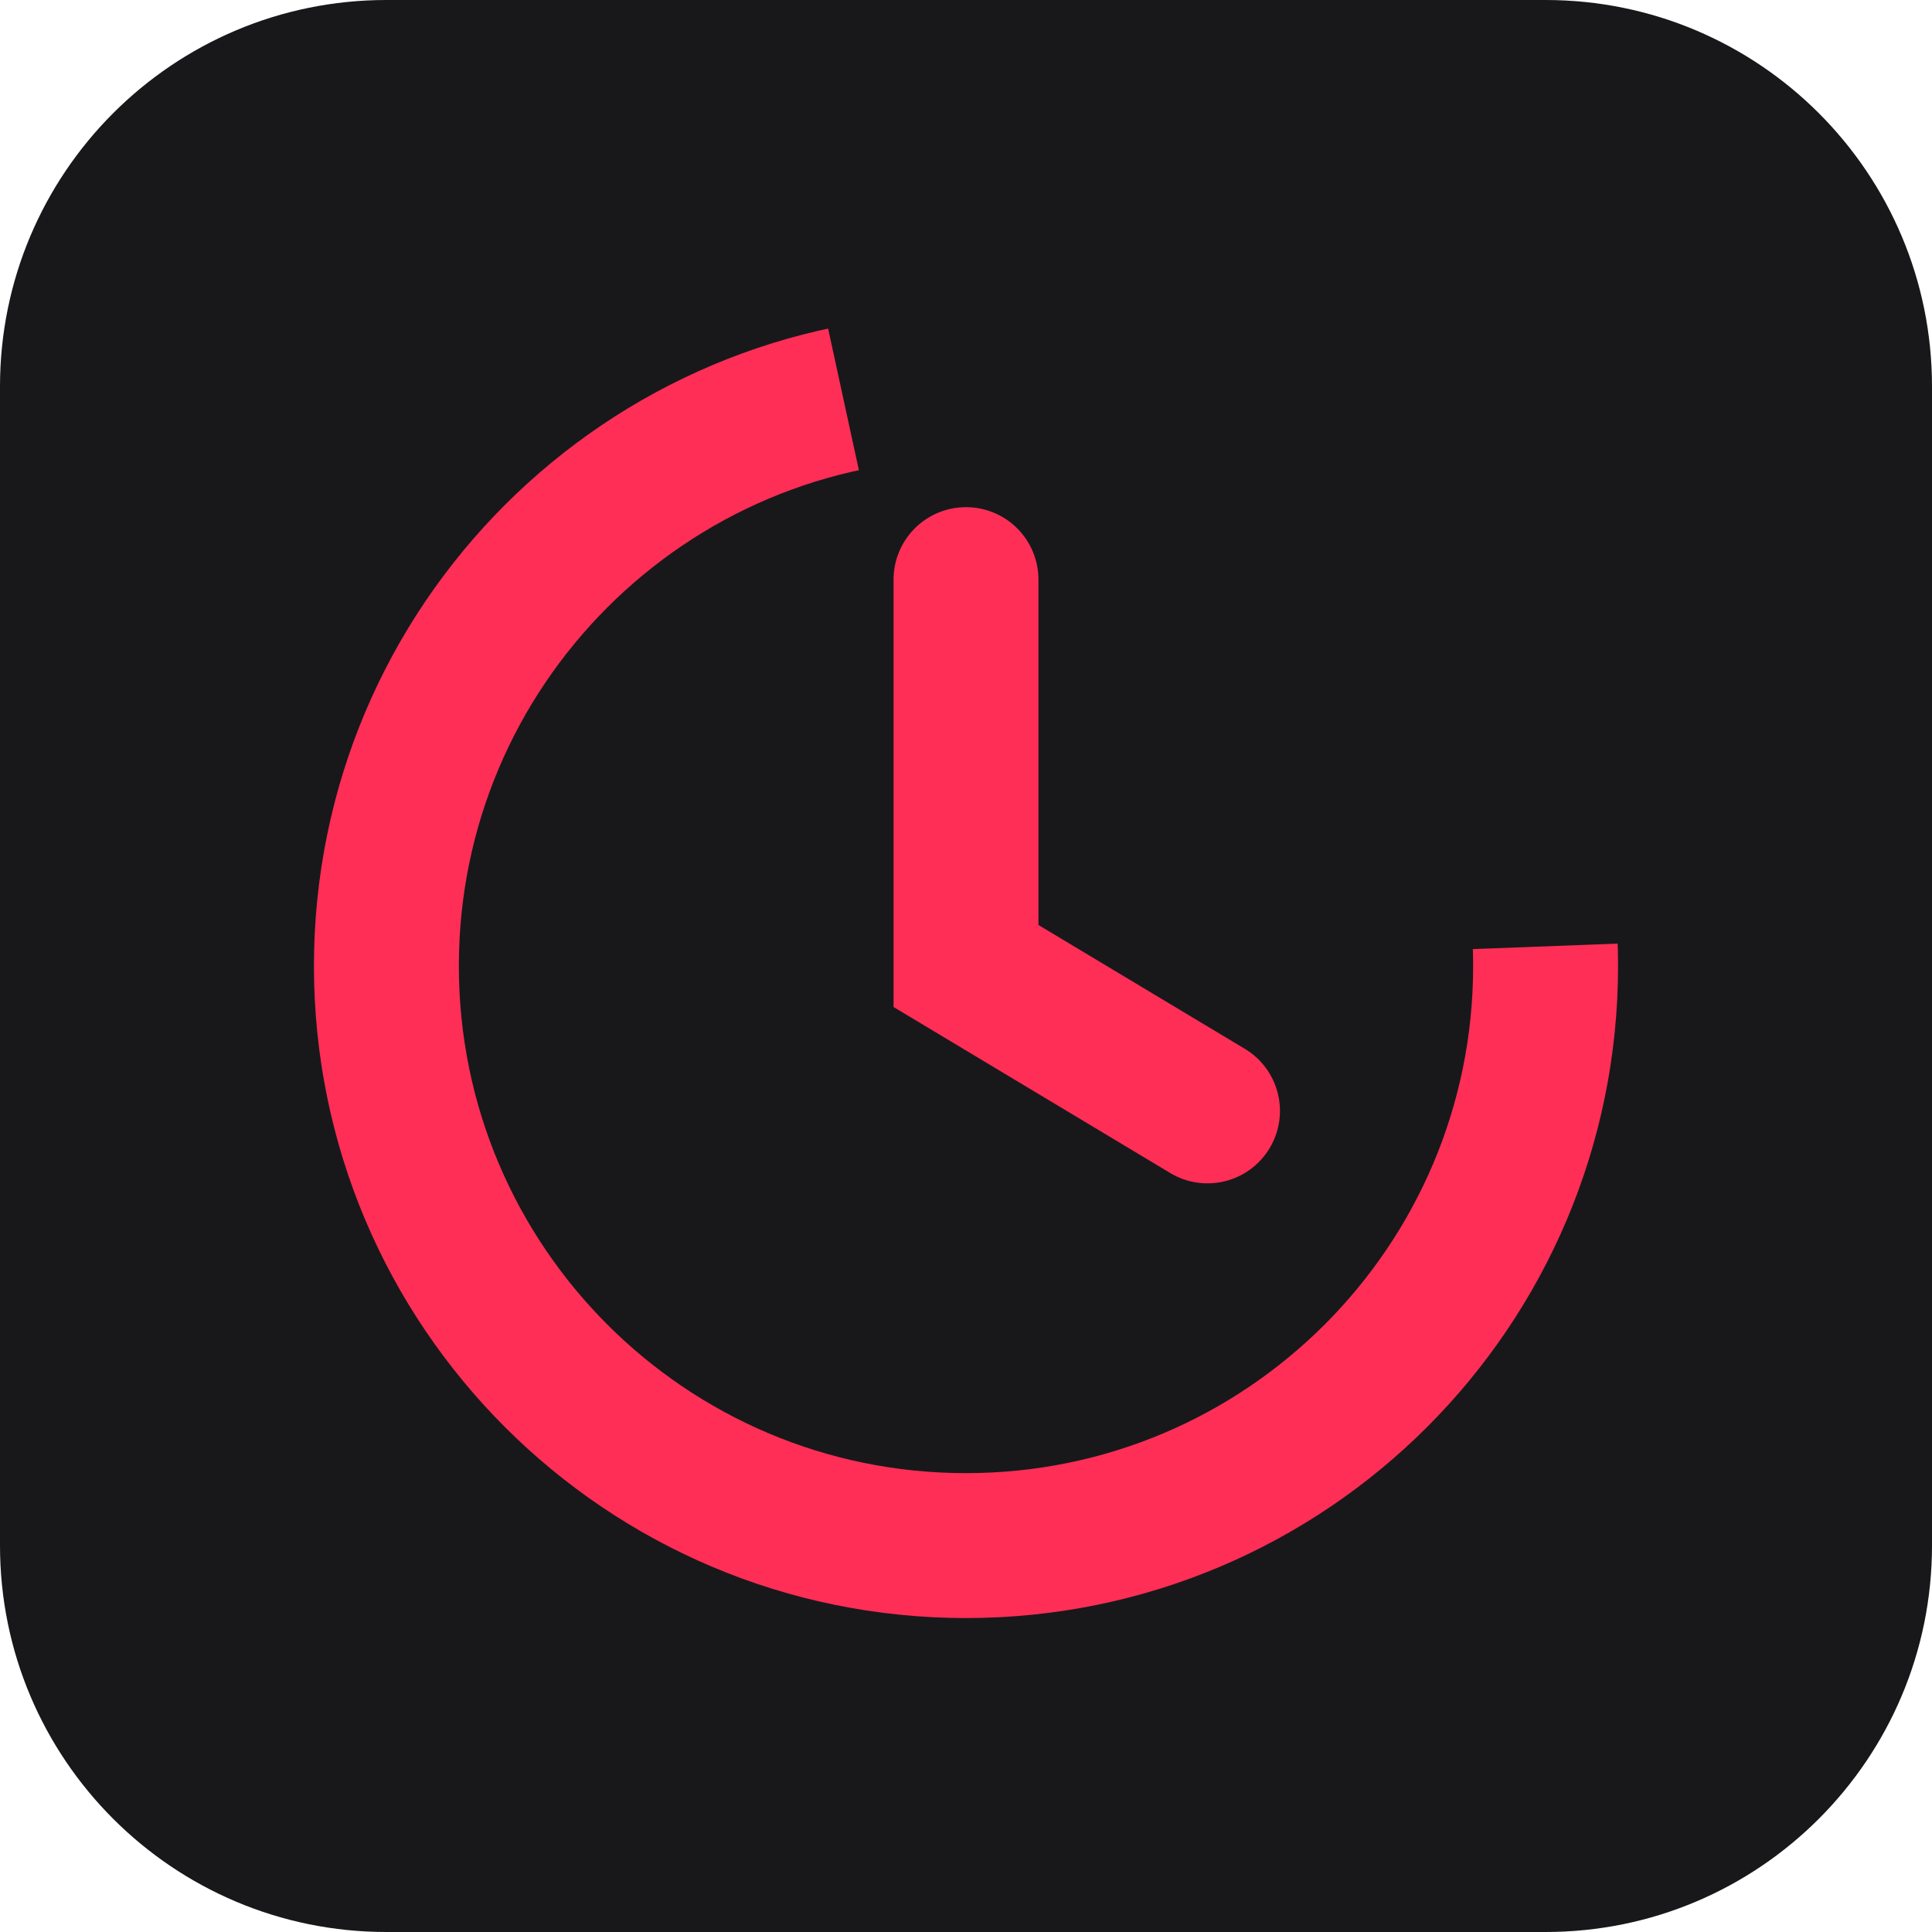
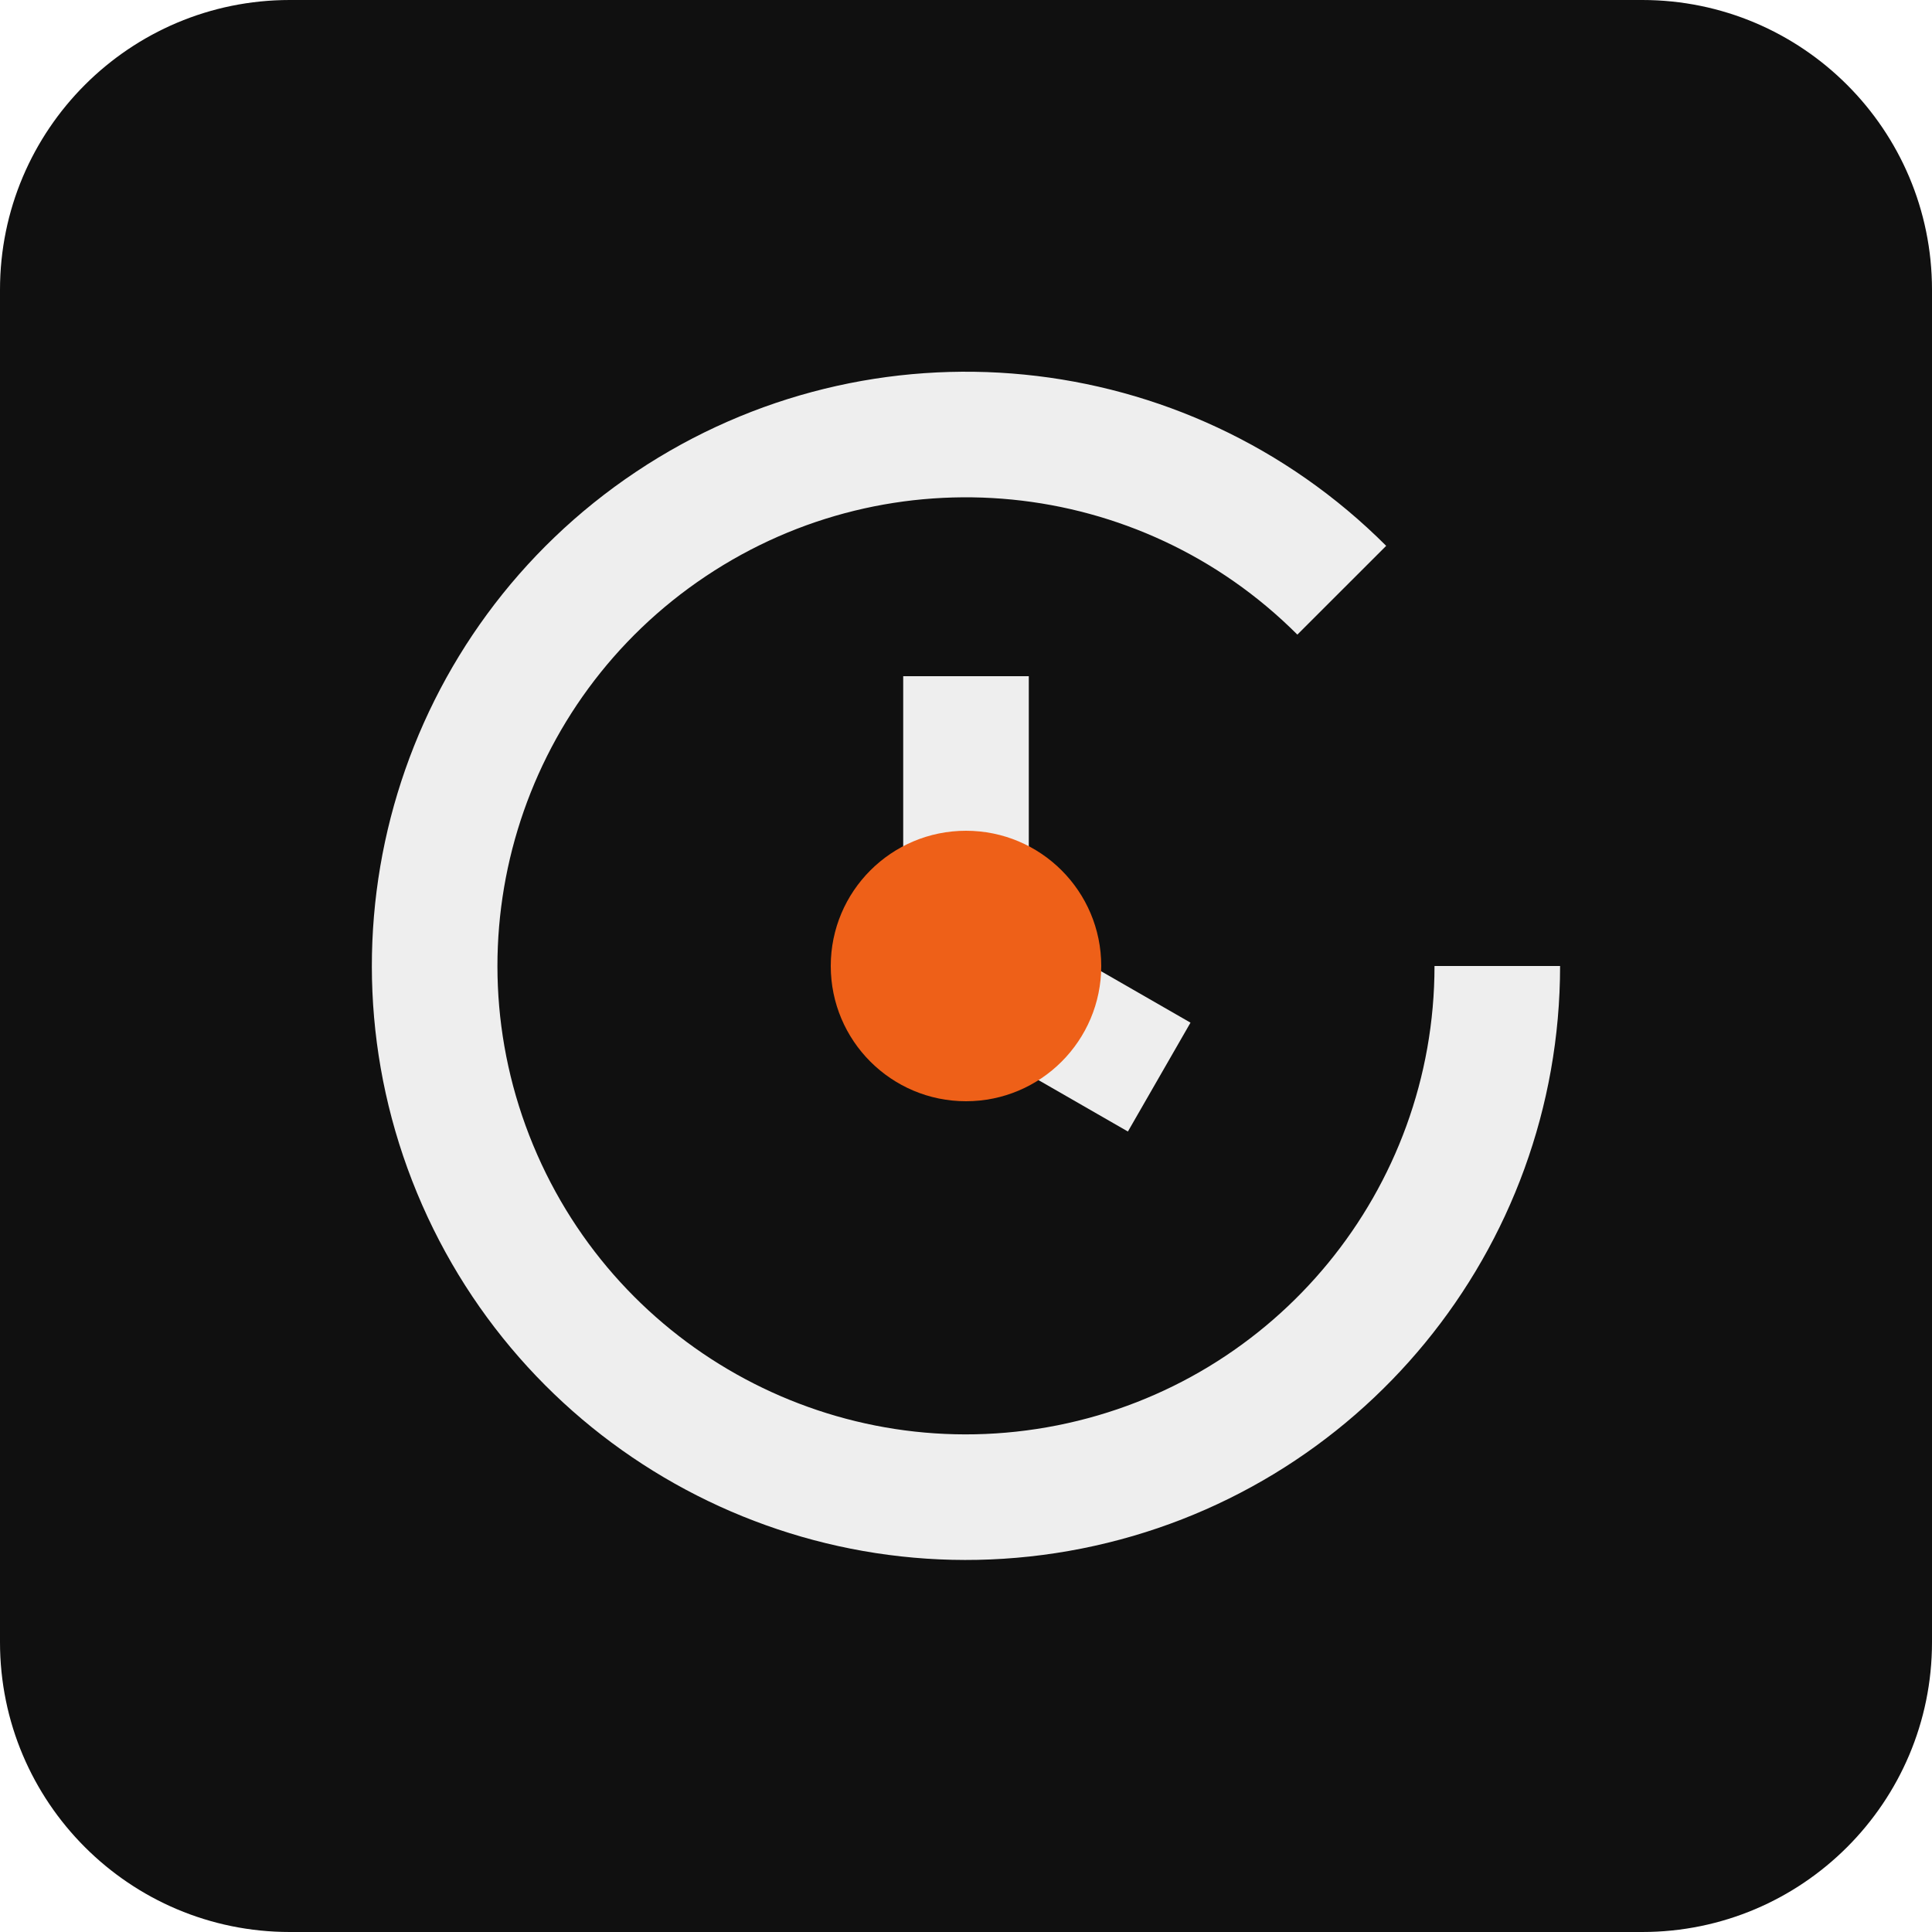
<svg xmlns="http://www.w3.org/2000/svg" viewBox="0 0 40 40">
-   <rect width="40" height="40" rx="8" fill="#18181b" />
-   <circle cx="20" cy="20" r="12" fill="none" stroke="#ff2e56" stroke-width="3" stroke-dasharray="54 21" />
-   <path d="M20 12v8l5 3" fill="none" stroke="#ff2e56" stroke-width="3" stroke-linecap="round" />
+   <rect width="40" height="40" rx="6" fill="#101010" />
+   <path d="M31 20a11 11 0 1 1-3.22-7.78" fill="none" stroke="#eeeeee" stroke-width="2.6" />
+   <path d="M20 14v6l4 2.3" fill="none" stroke="#eeeeee" stroke-width="2.6" />
+   <circle cx="20" cy="20" r="2.8" fill="#ee6018" />
</svg>
